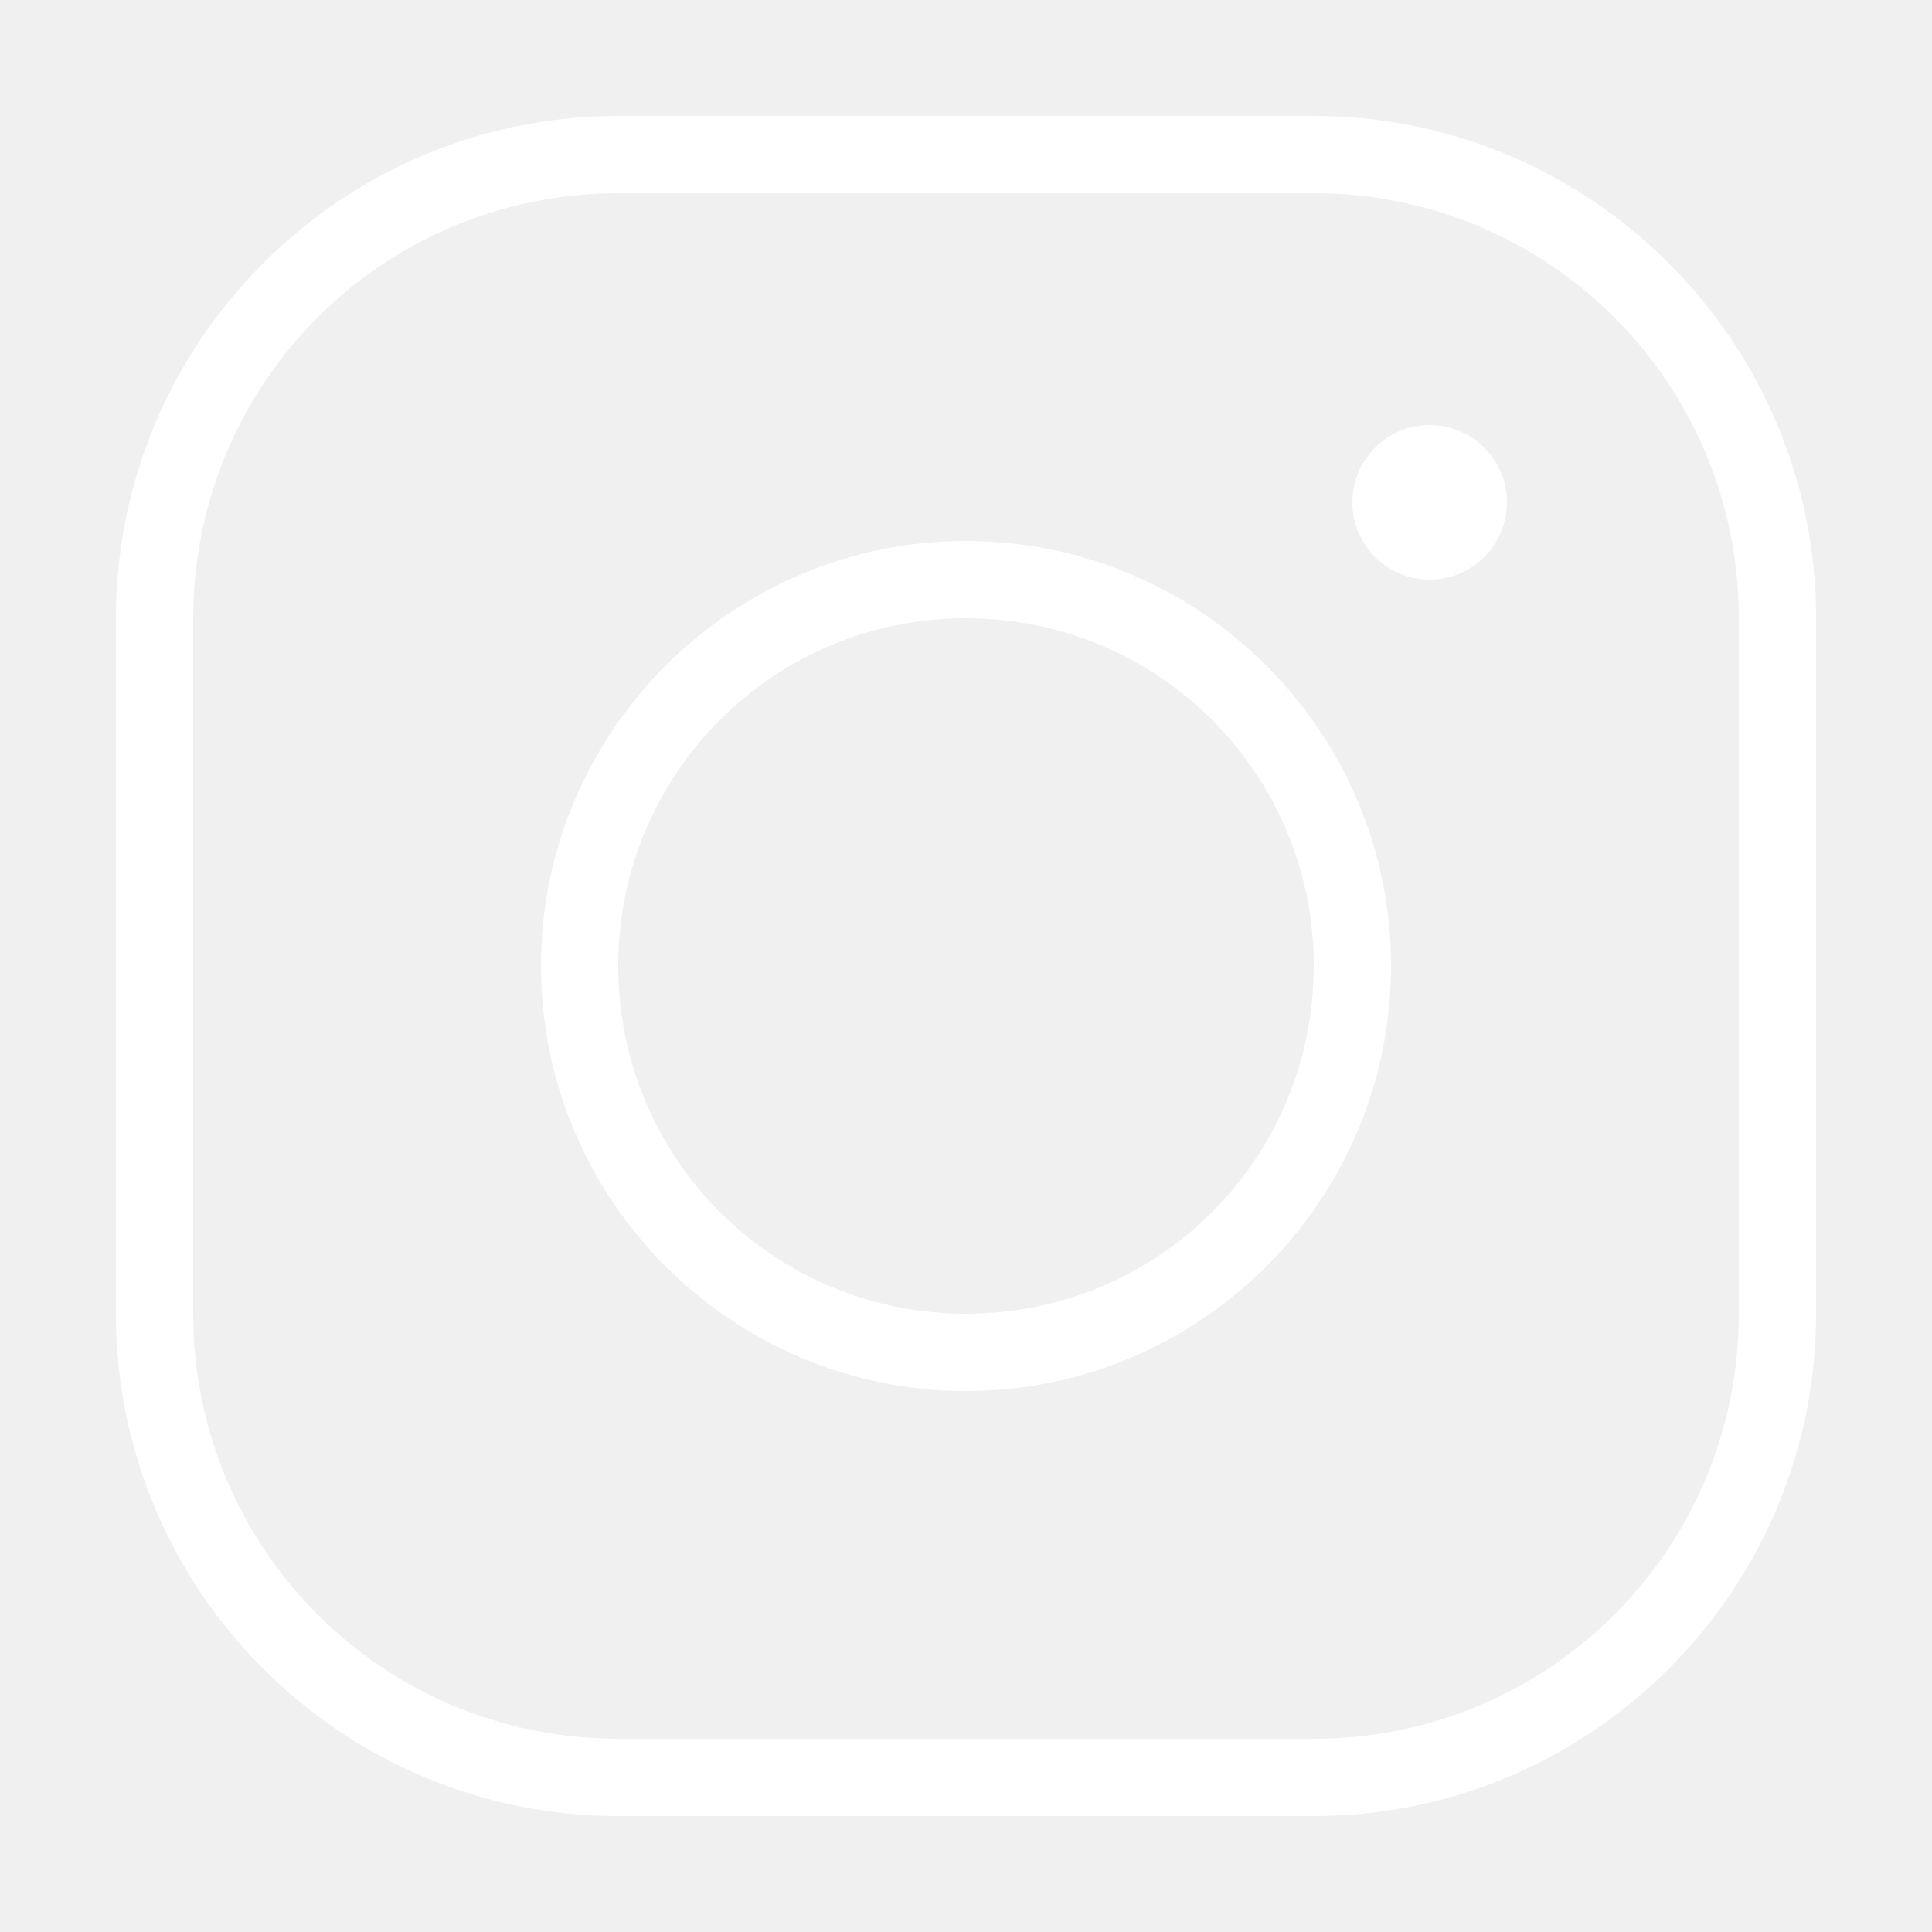
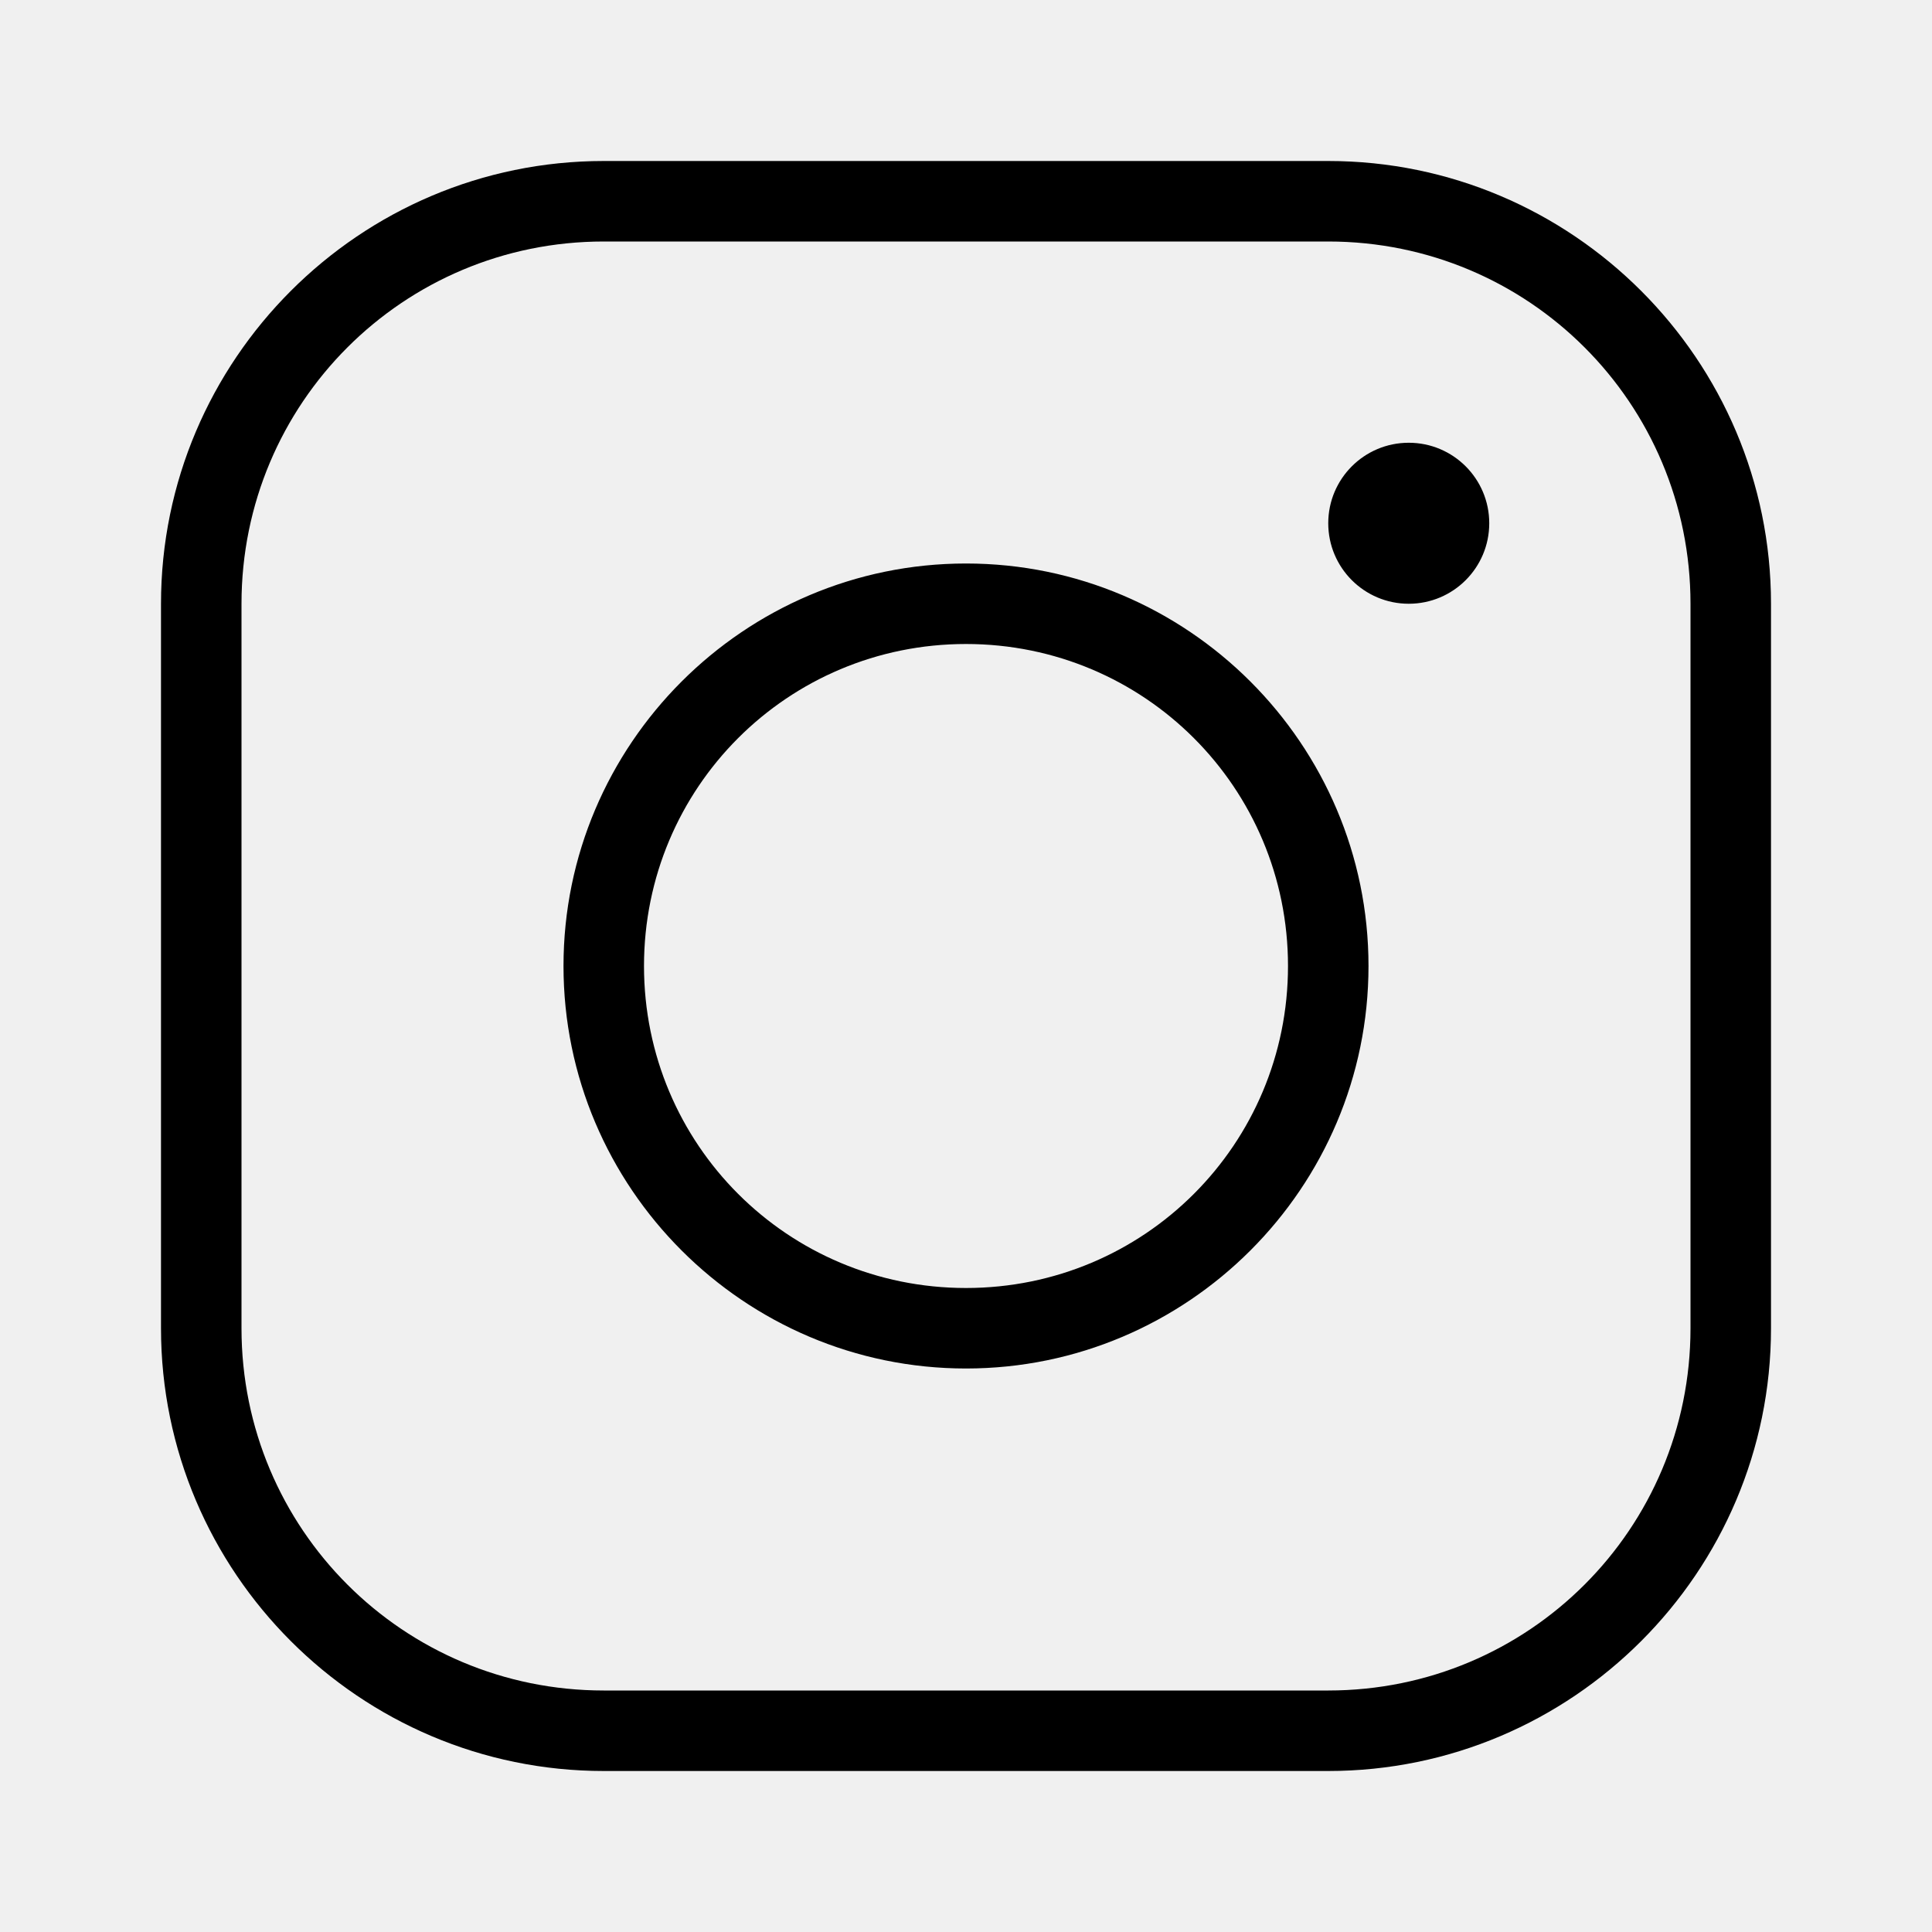
- <svg xmlns="http://www.w3.org/2000/svg" viewBox="0,0,256,256" width="50px" height="50px" fill-rule="nonzero">
-   <g fill="#ffffff" fill-rule="nonzero" stroke="none" stroke-width="1" stroke-linecap="butt" stroke-linejoin="miter" stroke-miterlimit="10" stroke-dasharray="" stroke-dashoffset="0" font-family="none" font-weight="none" font-size="none" text-anchor="none" style="mix-blend-mode: normal">
-     <g transform="scale(5.12,5.12)">
-       <path d="M16,3c-7.168,0 -13,5.832 -13,13v18c0,7.168 5.832,13 13,13h18c7.168,0 13,-5.832 13,-13v-18c0,-7.168 -5.832,-13 -13,-13zM16,5h18c6.086,0 11,4.914 11,11v18c0,6.086 -4.914,11 -11,11h-18c-6.086,0 -11,-4.914 -11,-11v-18c0,-6.086 4.914,-11 11,-11zM37,11c-1.105,0 -2,0.895 -2,2c0,1.105 0.895,2 2,2c1.105,0 2,-0.895 2,-2c0,-1.105 -0.895,-2 -2,-2zM25,14c-6.063,0 -11,4.937 -11,11c0,6.063 4.937,11 11,11c6.063,0 11,-4.937 11,-11c0,-6.063 -4.937,-11 -11,-11zM25,16c4.982,0 9,4.018 9,9c0,4.982 -4.018,9 -9,9c-4.982,0 -9,-4.018 -9,-9c0,-4.982 4.018,-9 9,-9z" />
-     </g>
-   </g>
+ <svg xmlns="http://www.w3.org/2000/svg" viewBox="0 0 48 48" width="48px" height="48px">
+   <path d="M 15 4 C 8.937 4 4 8.937 4 15 L 4 33 C 4 39.063 8.937 44 15 44 L 33 44 C 39.063 44 44 39.063 44 33 L 44 15 C 44 8.937 39.063 4 33 4 L 15 4 z M 15 6 L 33 6 C 37.983 6 42 10.017 42 15 L 42 33 C 42 37.983 37.983 42 33 42 L 15 42 C 10.017 42 6 37.983 6 33 L 6 15 C 6 10.017 10.017 6 15 6 z M 35 11 C 33.895 11 33 11.895 33 13 C 33 14.105 33.895 15 35 15 C 36.105 15 37 14.105 37 13 C 37 11.895 36.105 11 35 11 z M 24 14 C 18.489 14 14 18.489 14 24 C 14 29.511 18.489 34 24 34 C 29.511 34 34 29.511 34 24 C 34 18.489 29.511 14 24 14 z M 24 16 C 28.431 16 32 19.569 32 24 C 32 28.431 28.431 32 24 32 C 19.569 32 16 28.431 16 24 C 16 19.569 19.569 16 24 16 z" />
</svg>
